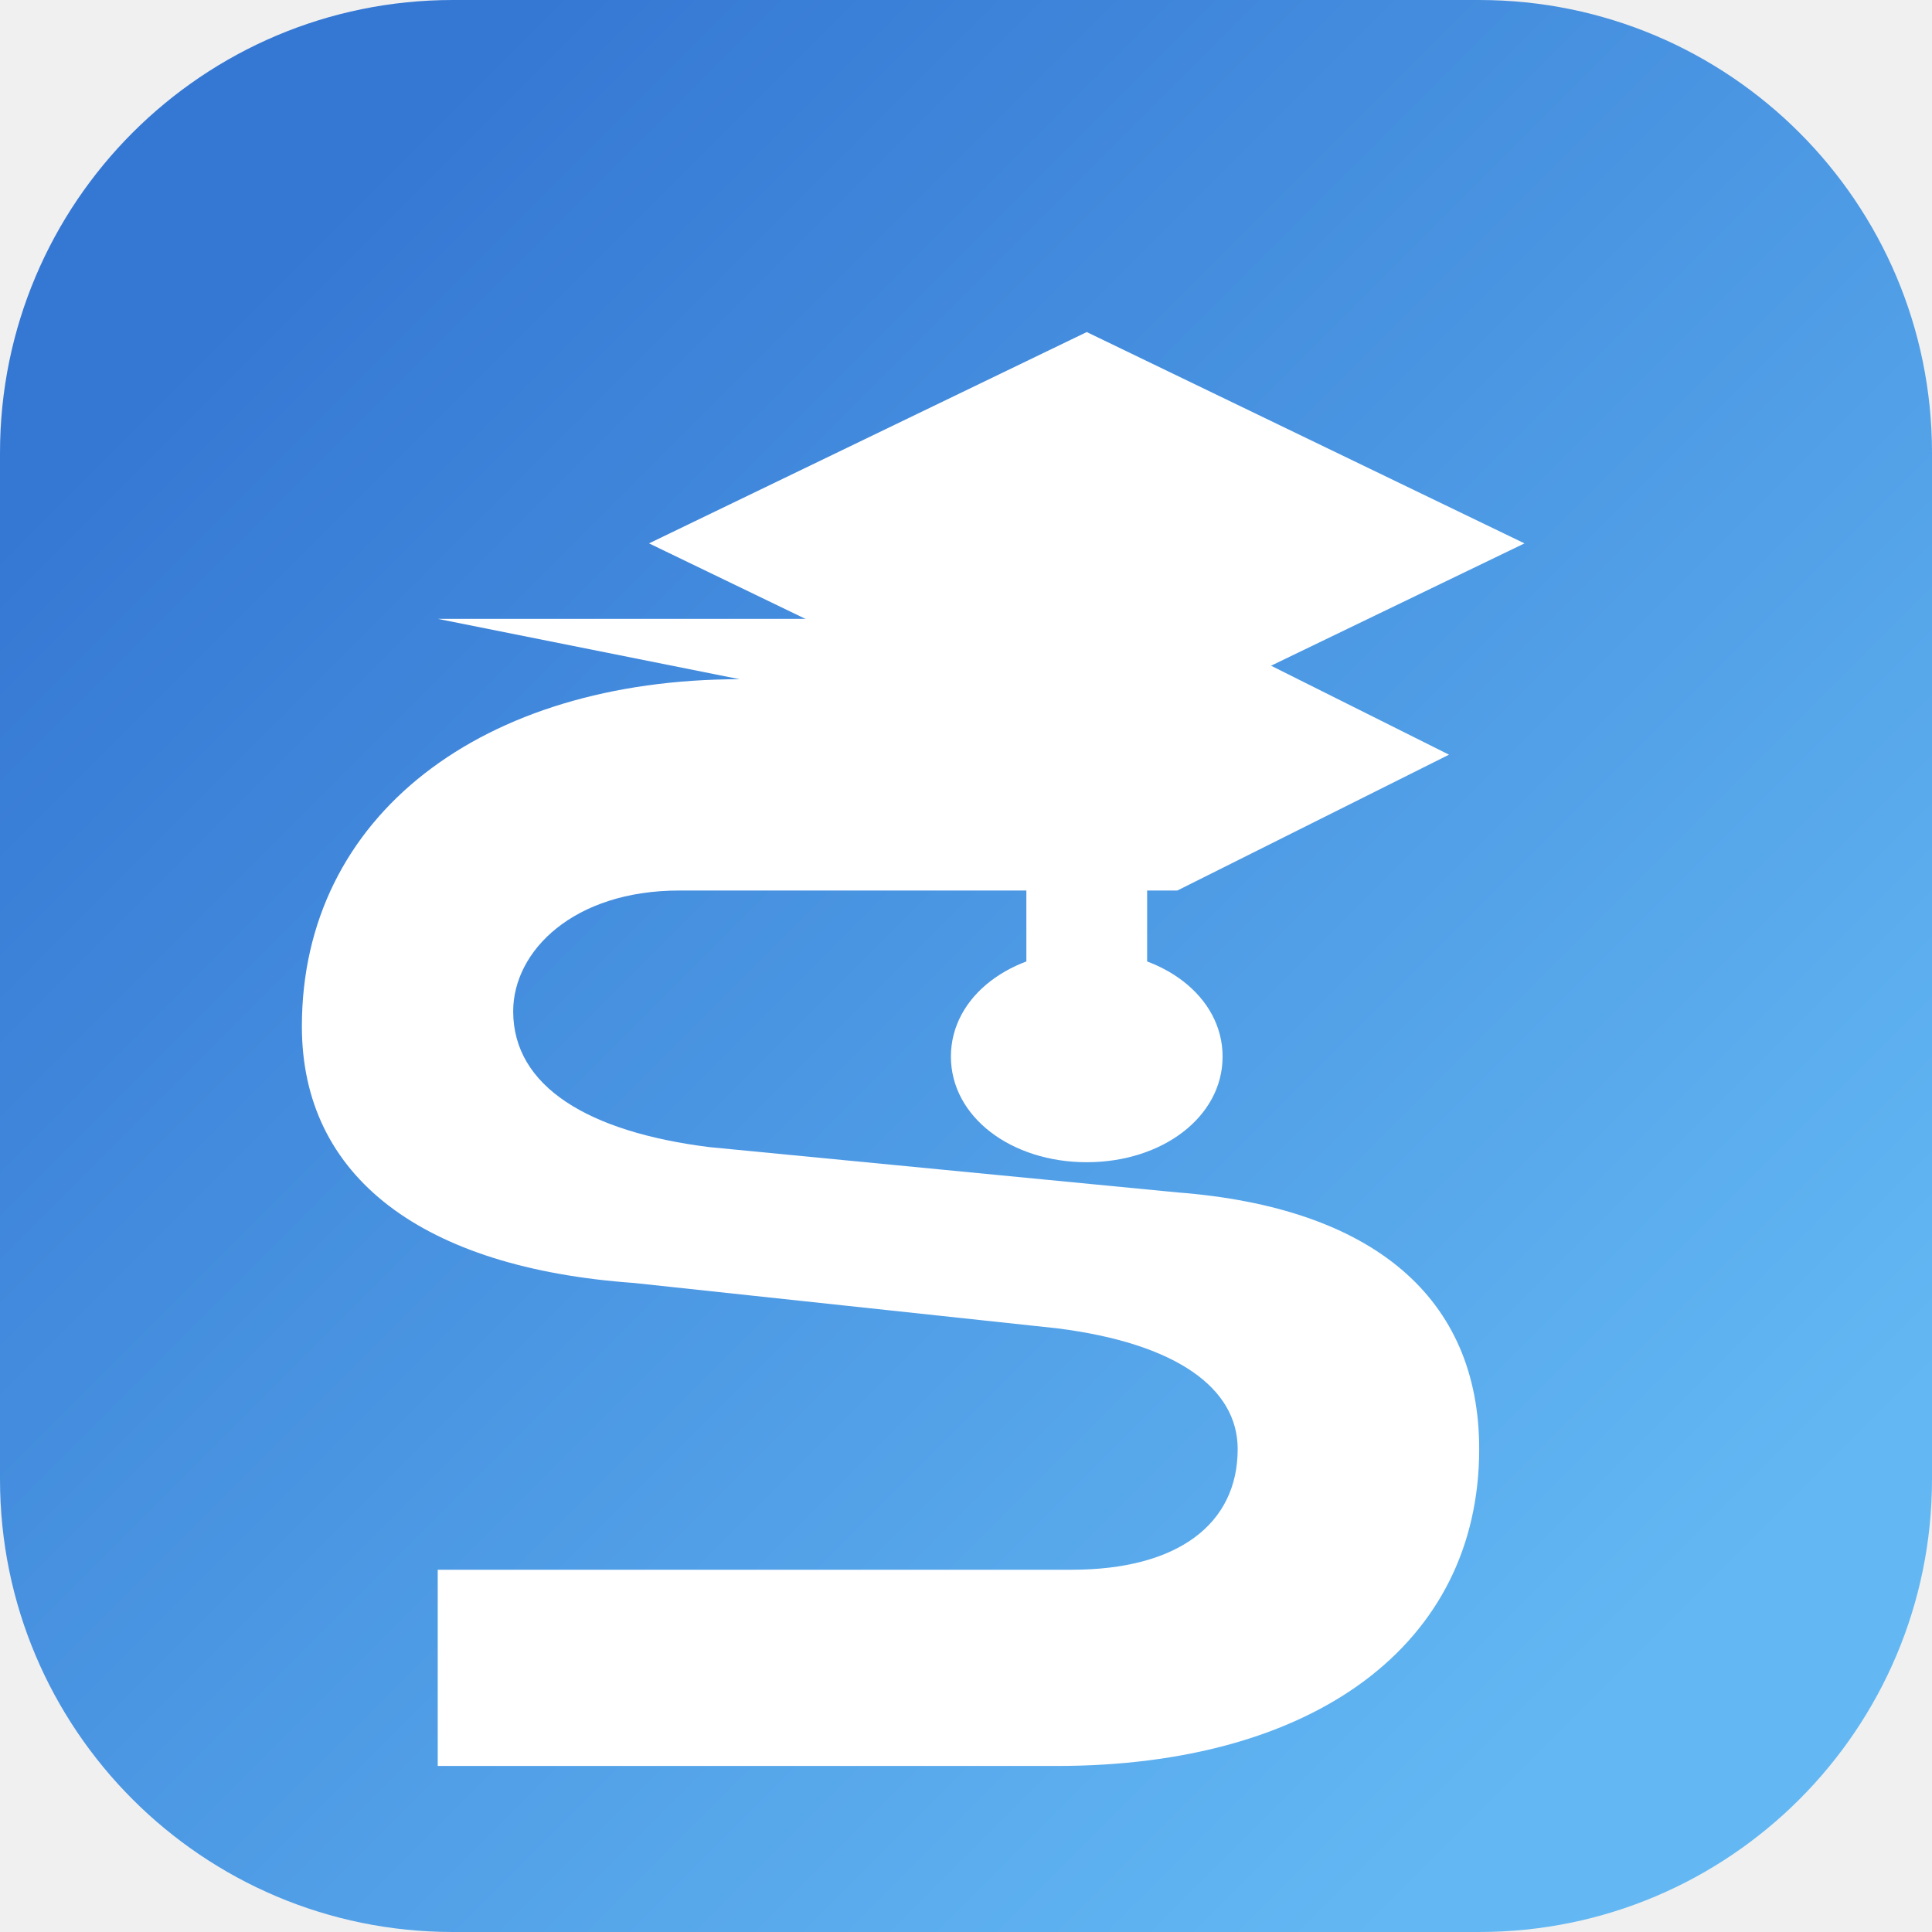
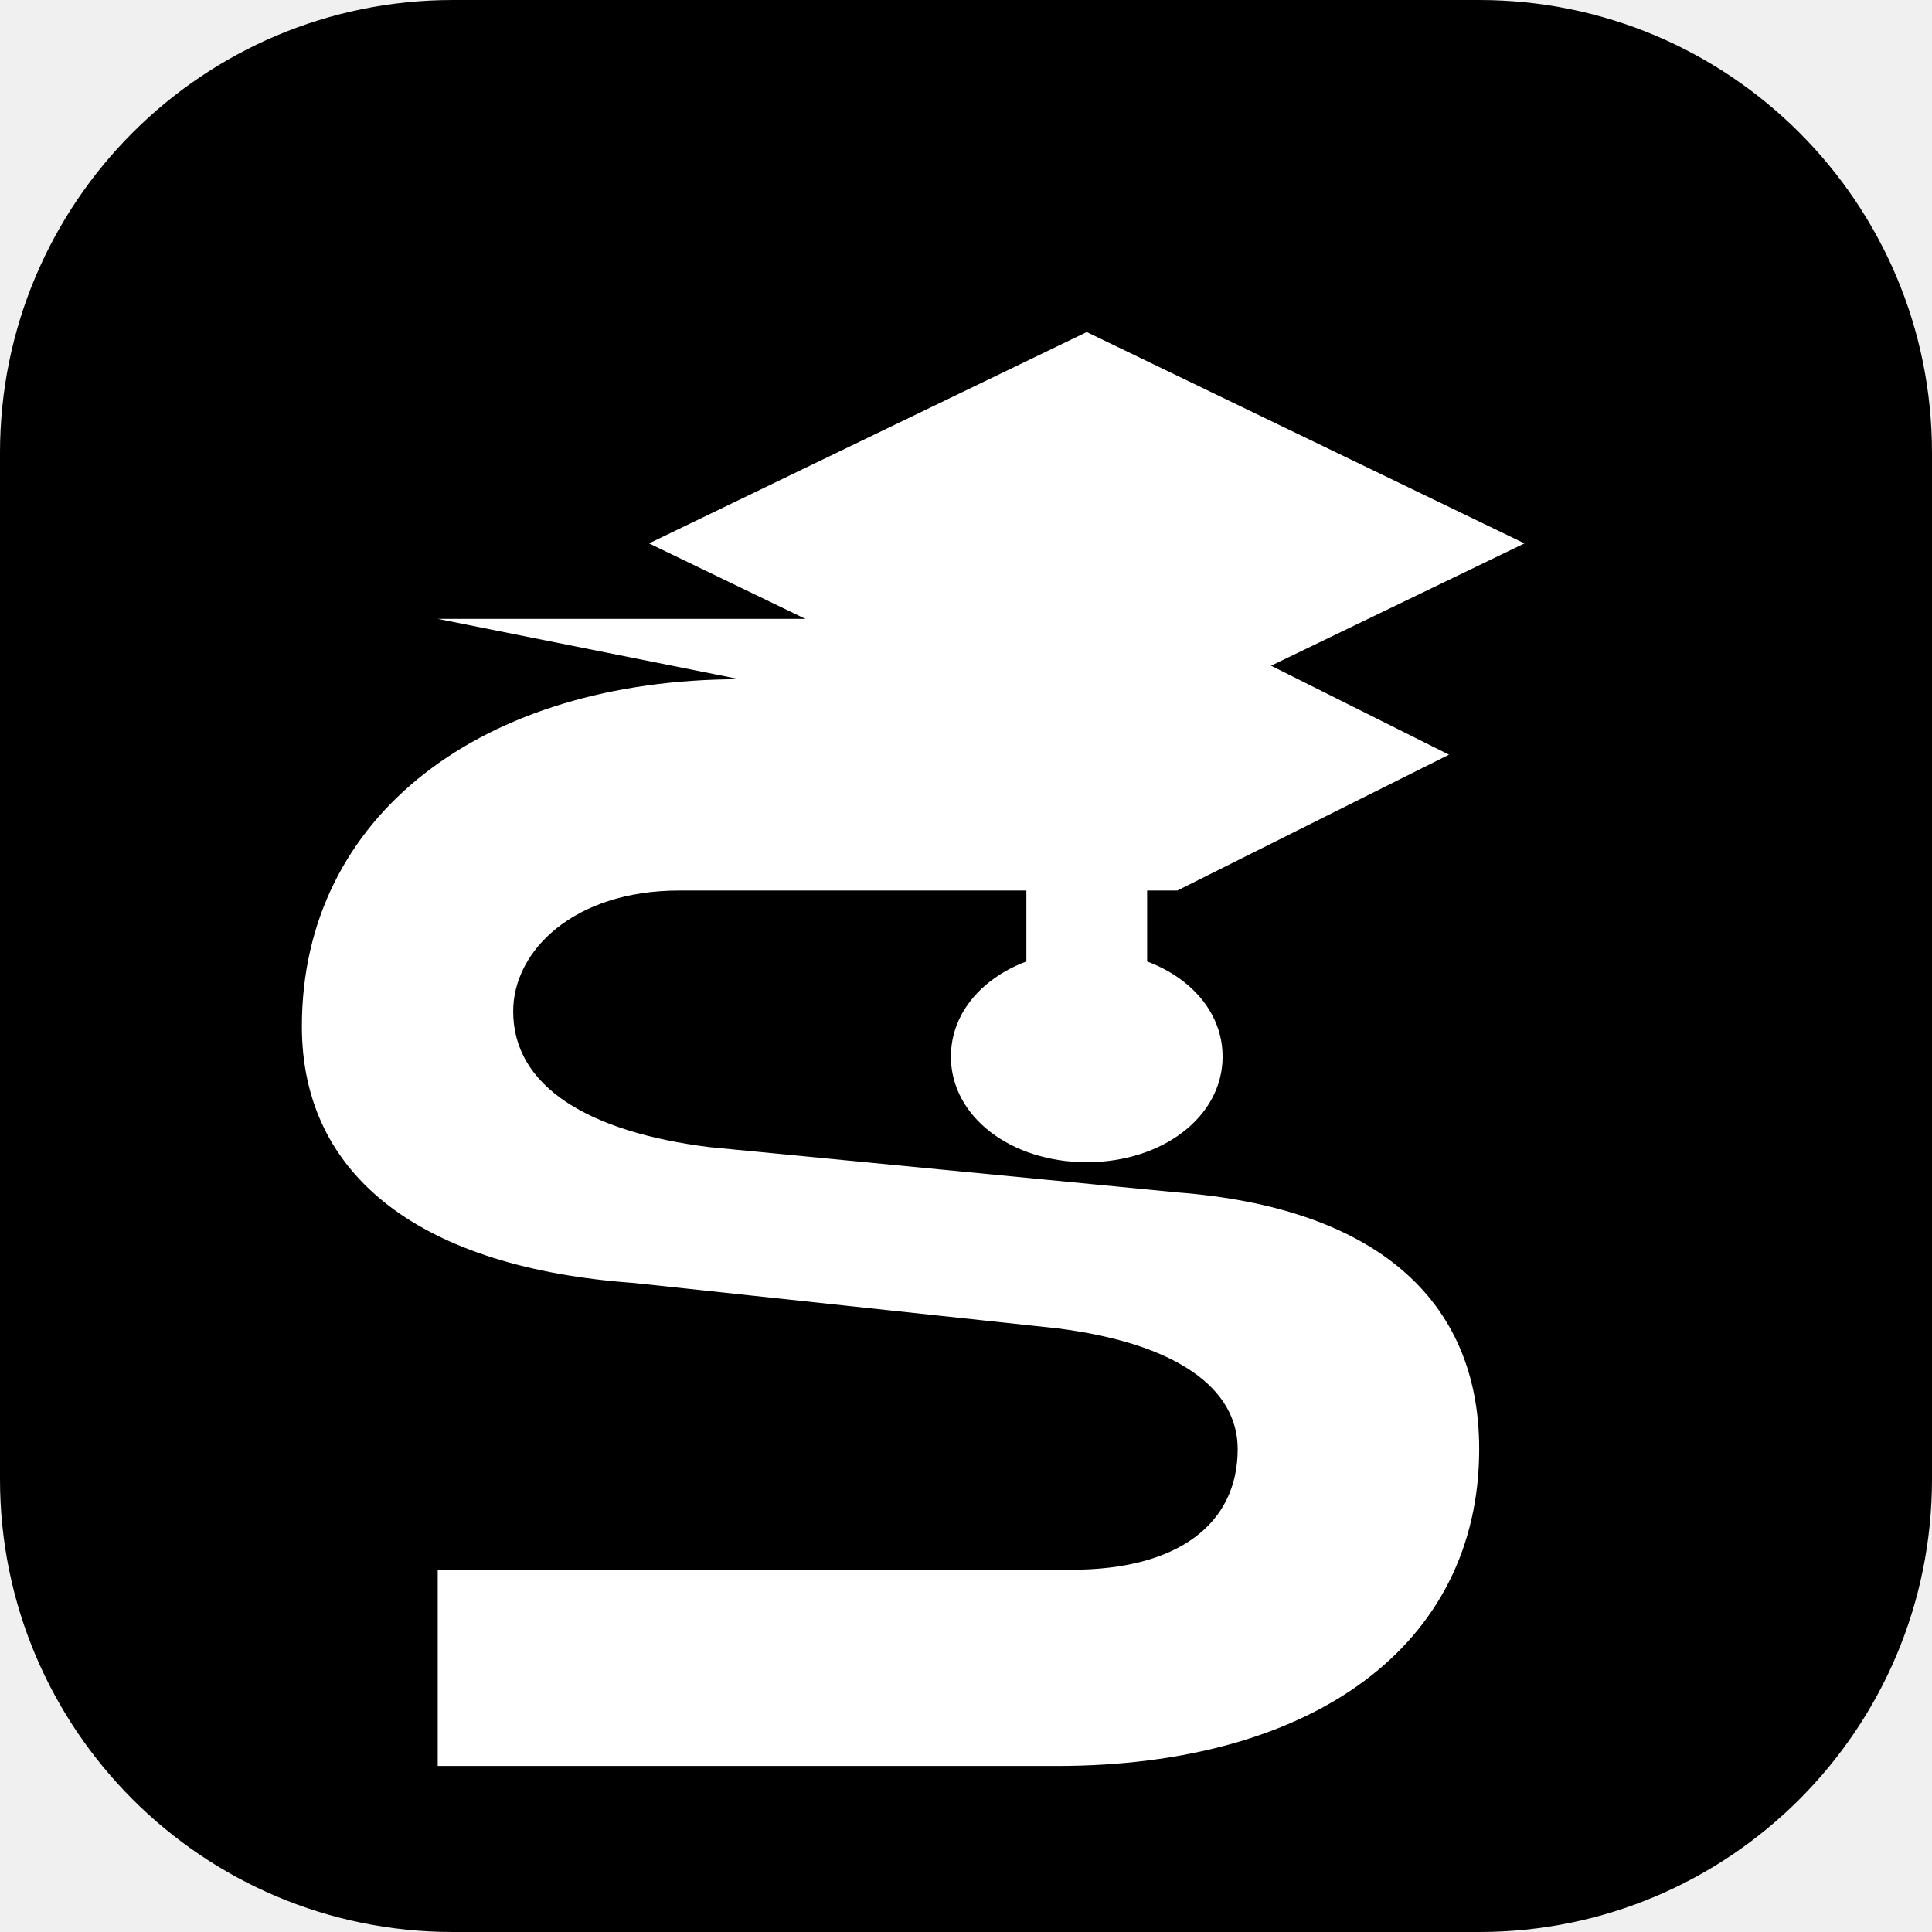
<svg xmlns="http://www.w3.org/2000/svg" viewBox="0 0 128 128" role="img" aria-label="StudyPilot">
  <defs>
    <linearGradient id="g" x1="18" y1="18" x2="110" y2="110" gradientUnits="userSpaceOnUse">
-       <stop stop-color="#3578d4" />
-       <stop offset="1" stop-color="#63b8f3" />
+       <stop stop-color="#000000" />
+       <stop offset="1" stop-color="#000000" />
    </linearGradient>
  </defs>
  <rect width="128" height="128" rx="30" fill="url(#g)" />
  <path d="M29 41h49l18 9-18 9H45c-7 0-11 4-11 8 0 5 5 8 13 9l31 3c13 1 20 7 20 17 0 13-11 21-28 21H29v-13h42c7 0 11-3 11-8 0-4-4-7-12-8l-28-3c-14-1-22-7-22-17 0-14 12-23 29-23Z" fill="#fff" />
  <path d="M72 22 101 36 72 50 43 36 72 22Zm-4 27h8v15h-8V49Zm4 14c5 0 9 3 9 7s-4 7-9 7-9-3-9-7 4-7 9-7Z" fill="#fff" />
</svg>
